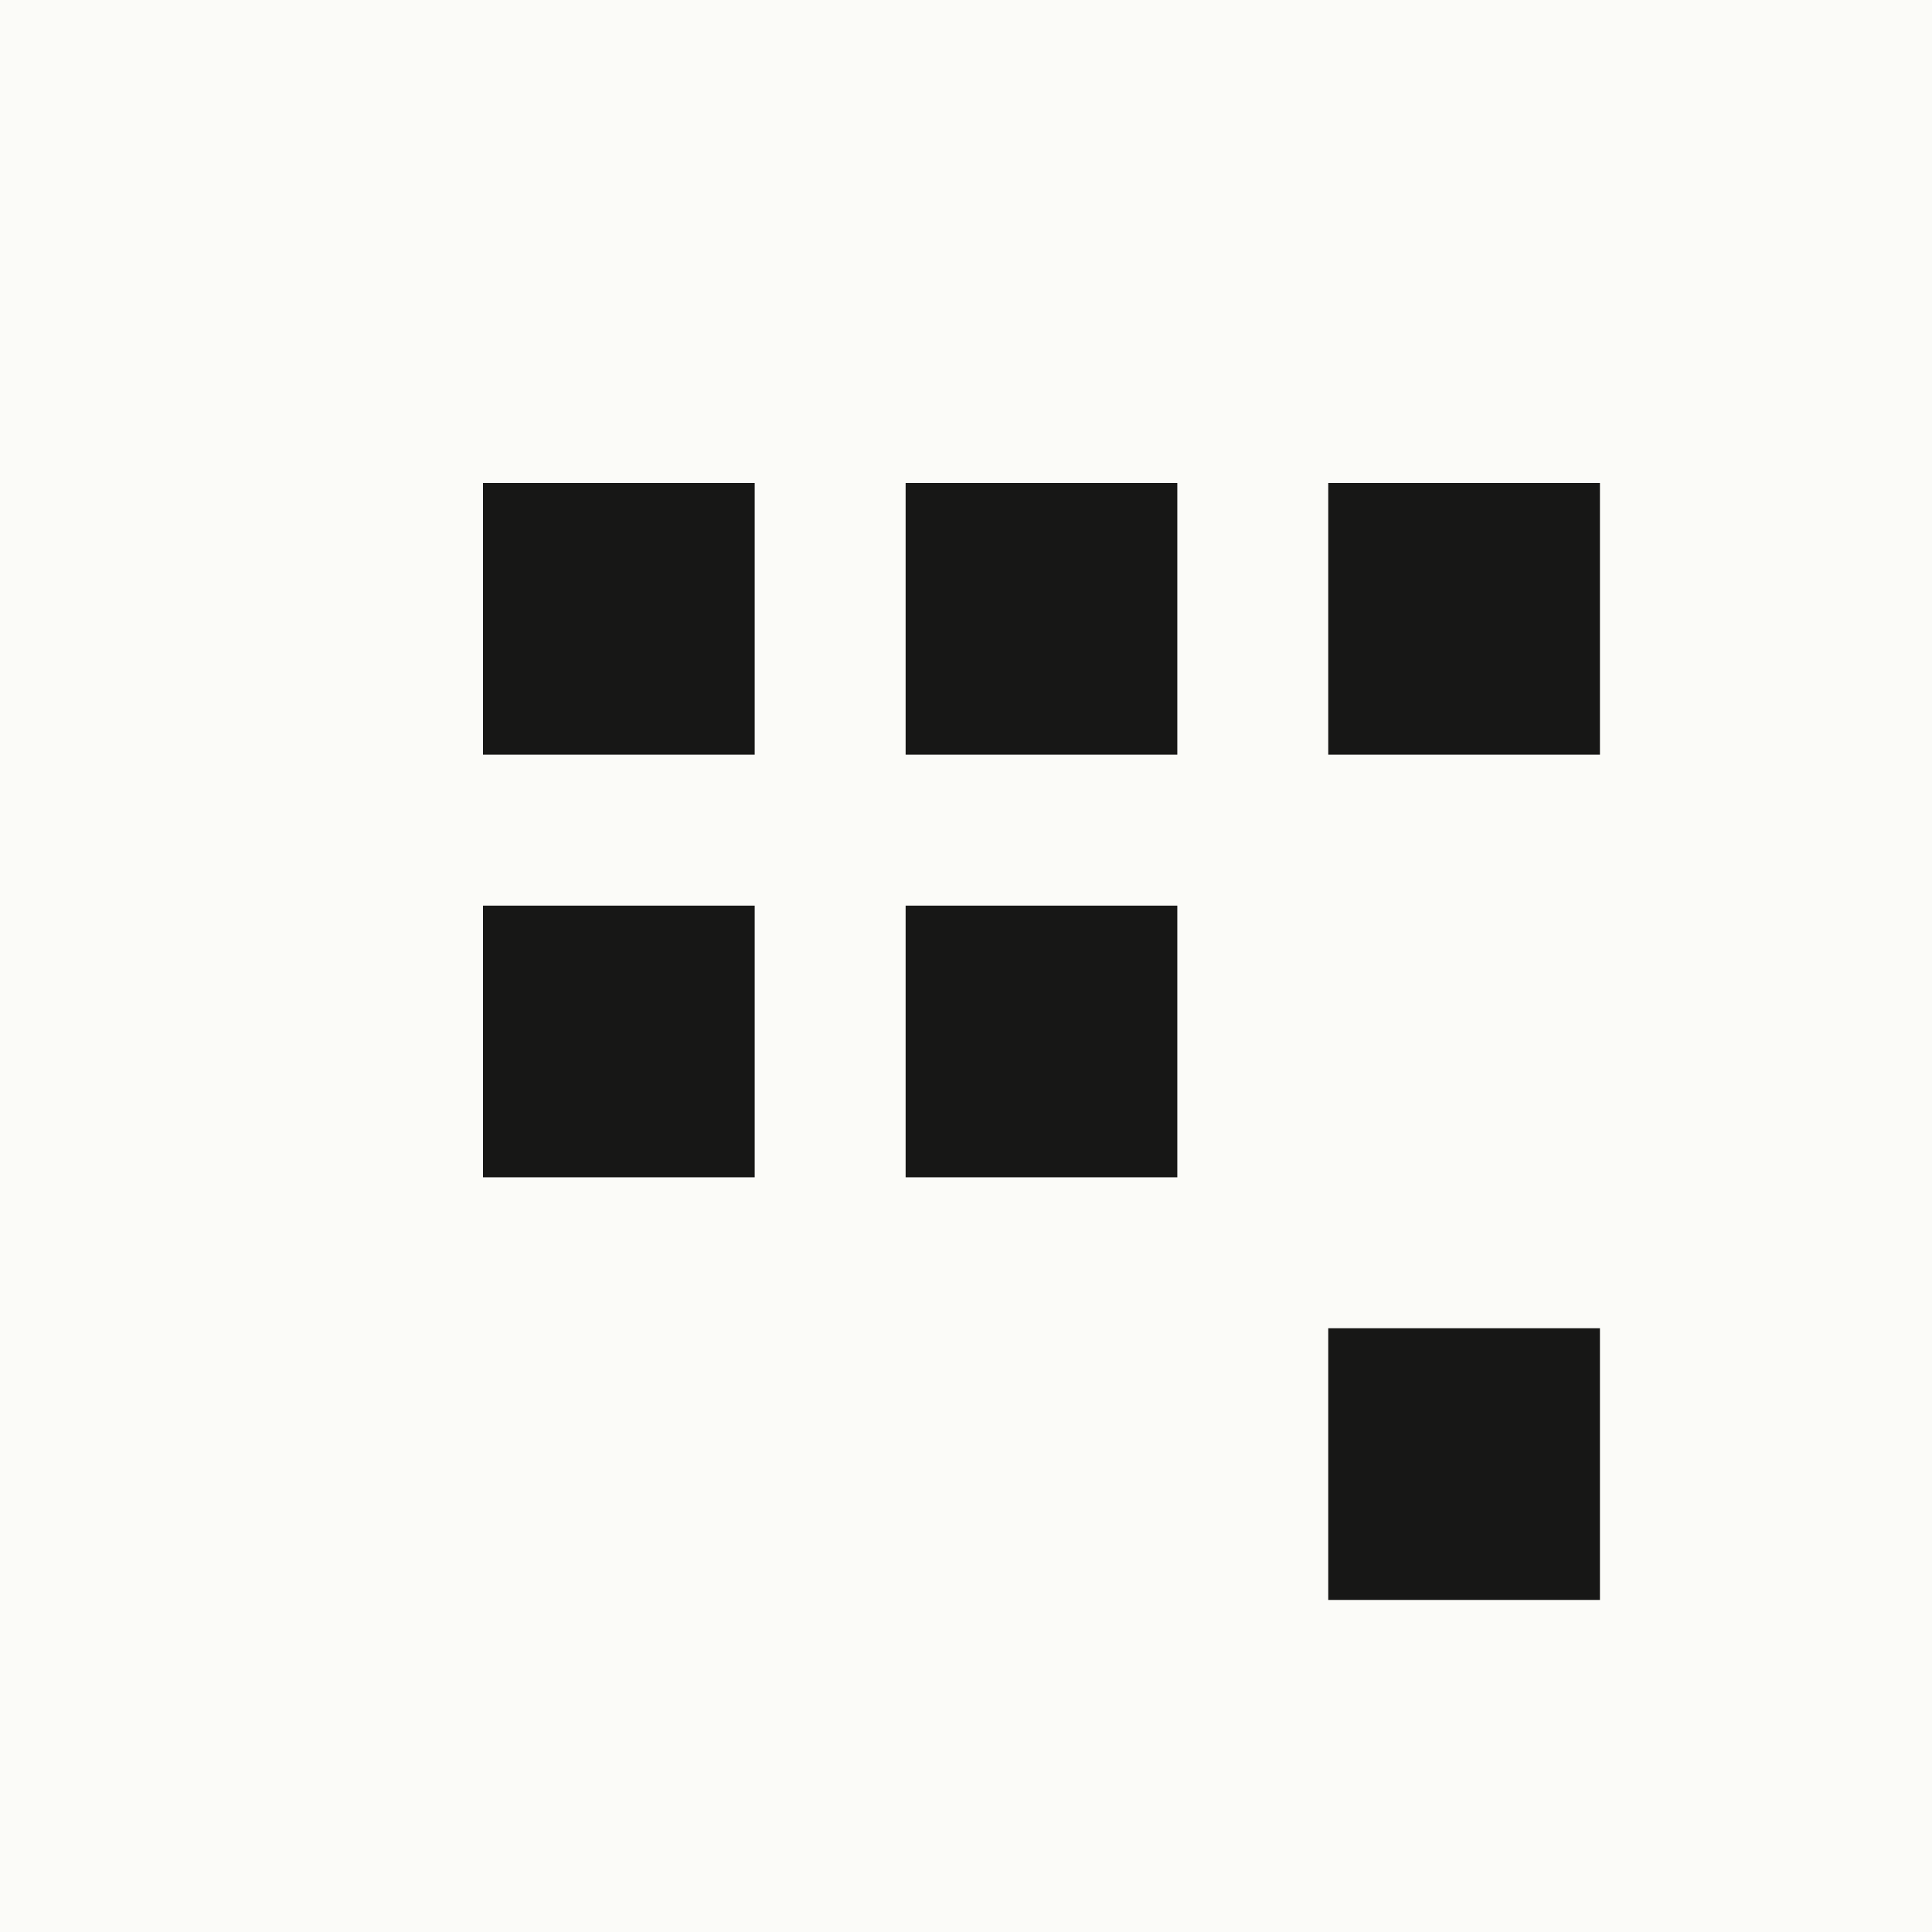
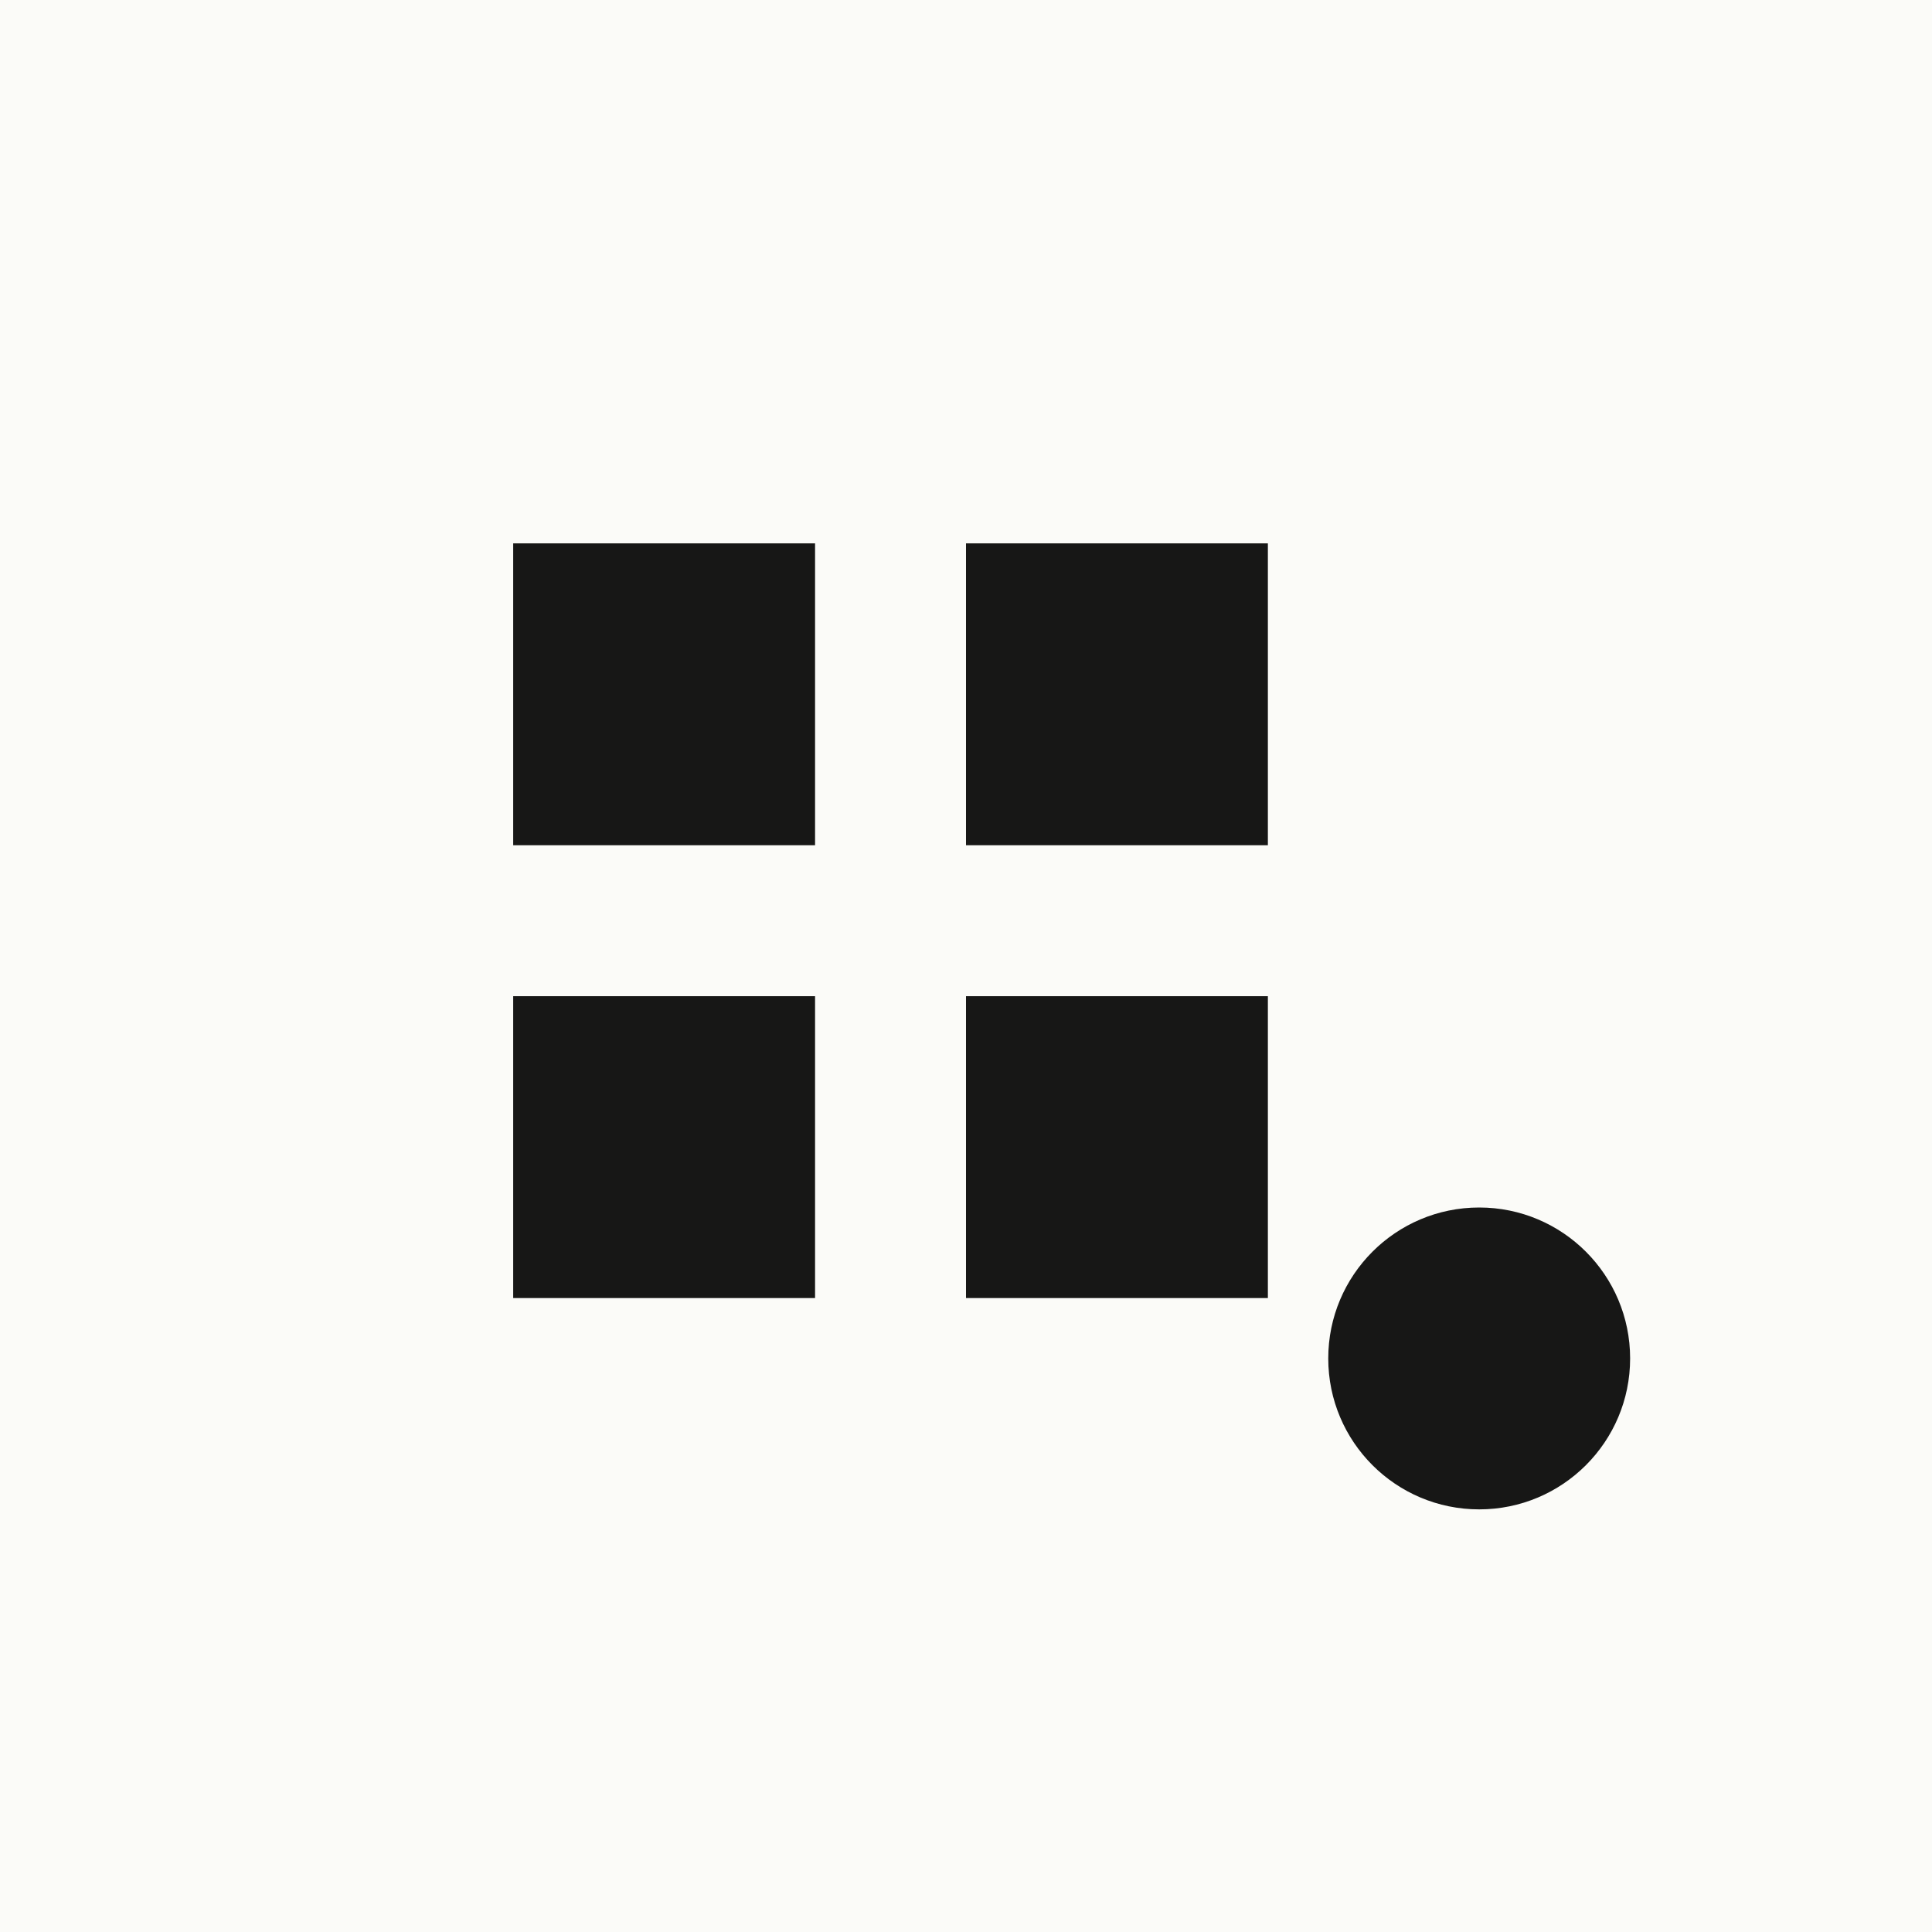
<svg xmlns="http://www.w3.org/2000/svg" viewBox="0 0 64 64">
  <rect width="64" height="64" fill="#fbfbf8" />
-   <rect x="16" y="16" width="9" height="9" fill="#171716" />
-   <rect x="30" y="16" width="9" height="9" fill="#171716" />
-   <rect x="44" y="16" width="9" height="9" fill="#171716" />
-   <rect x="16" y="30" width="9" height="9" fill="#171716" />
-   <rect x="30" y="30" width="9" height="9" fill="#171716" />
-   <rect x="44" y="44" width="9" height="9" fill="#171716" />
+   <rect x="17" y="18" width="10" height="10" fill="#171716" />
+   <rect x="32" y="18" width="10" height="10" fill="#171716" />
+   <rect x="17" y="33" width="10" height="10" fill="#171716" />
+   <rect x="32" y="33" width="10" height="10" fill="#171716" />
+   <circle cx="49" cy="45" r="5" fill="#171716" />
</svg>
